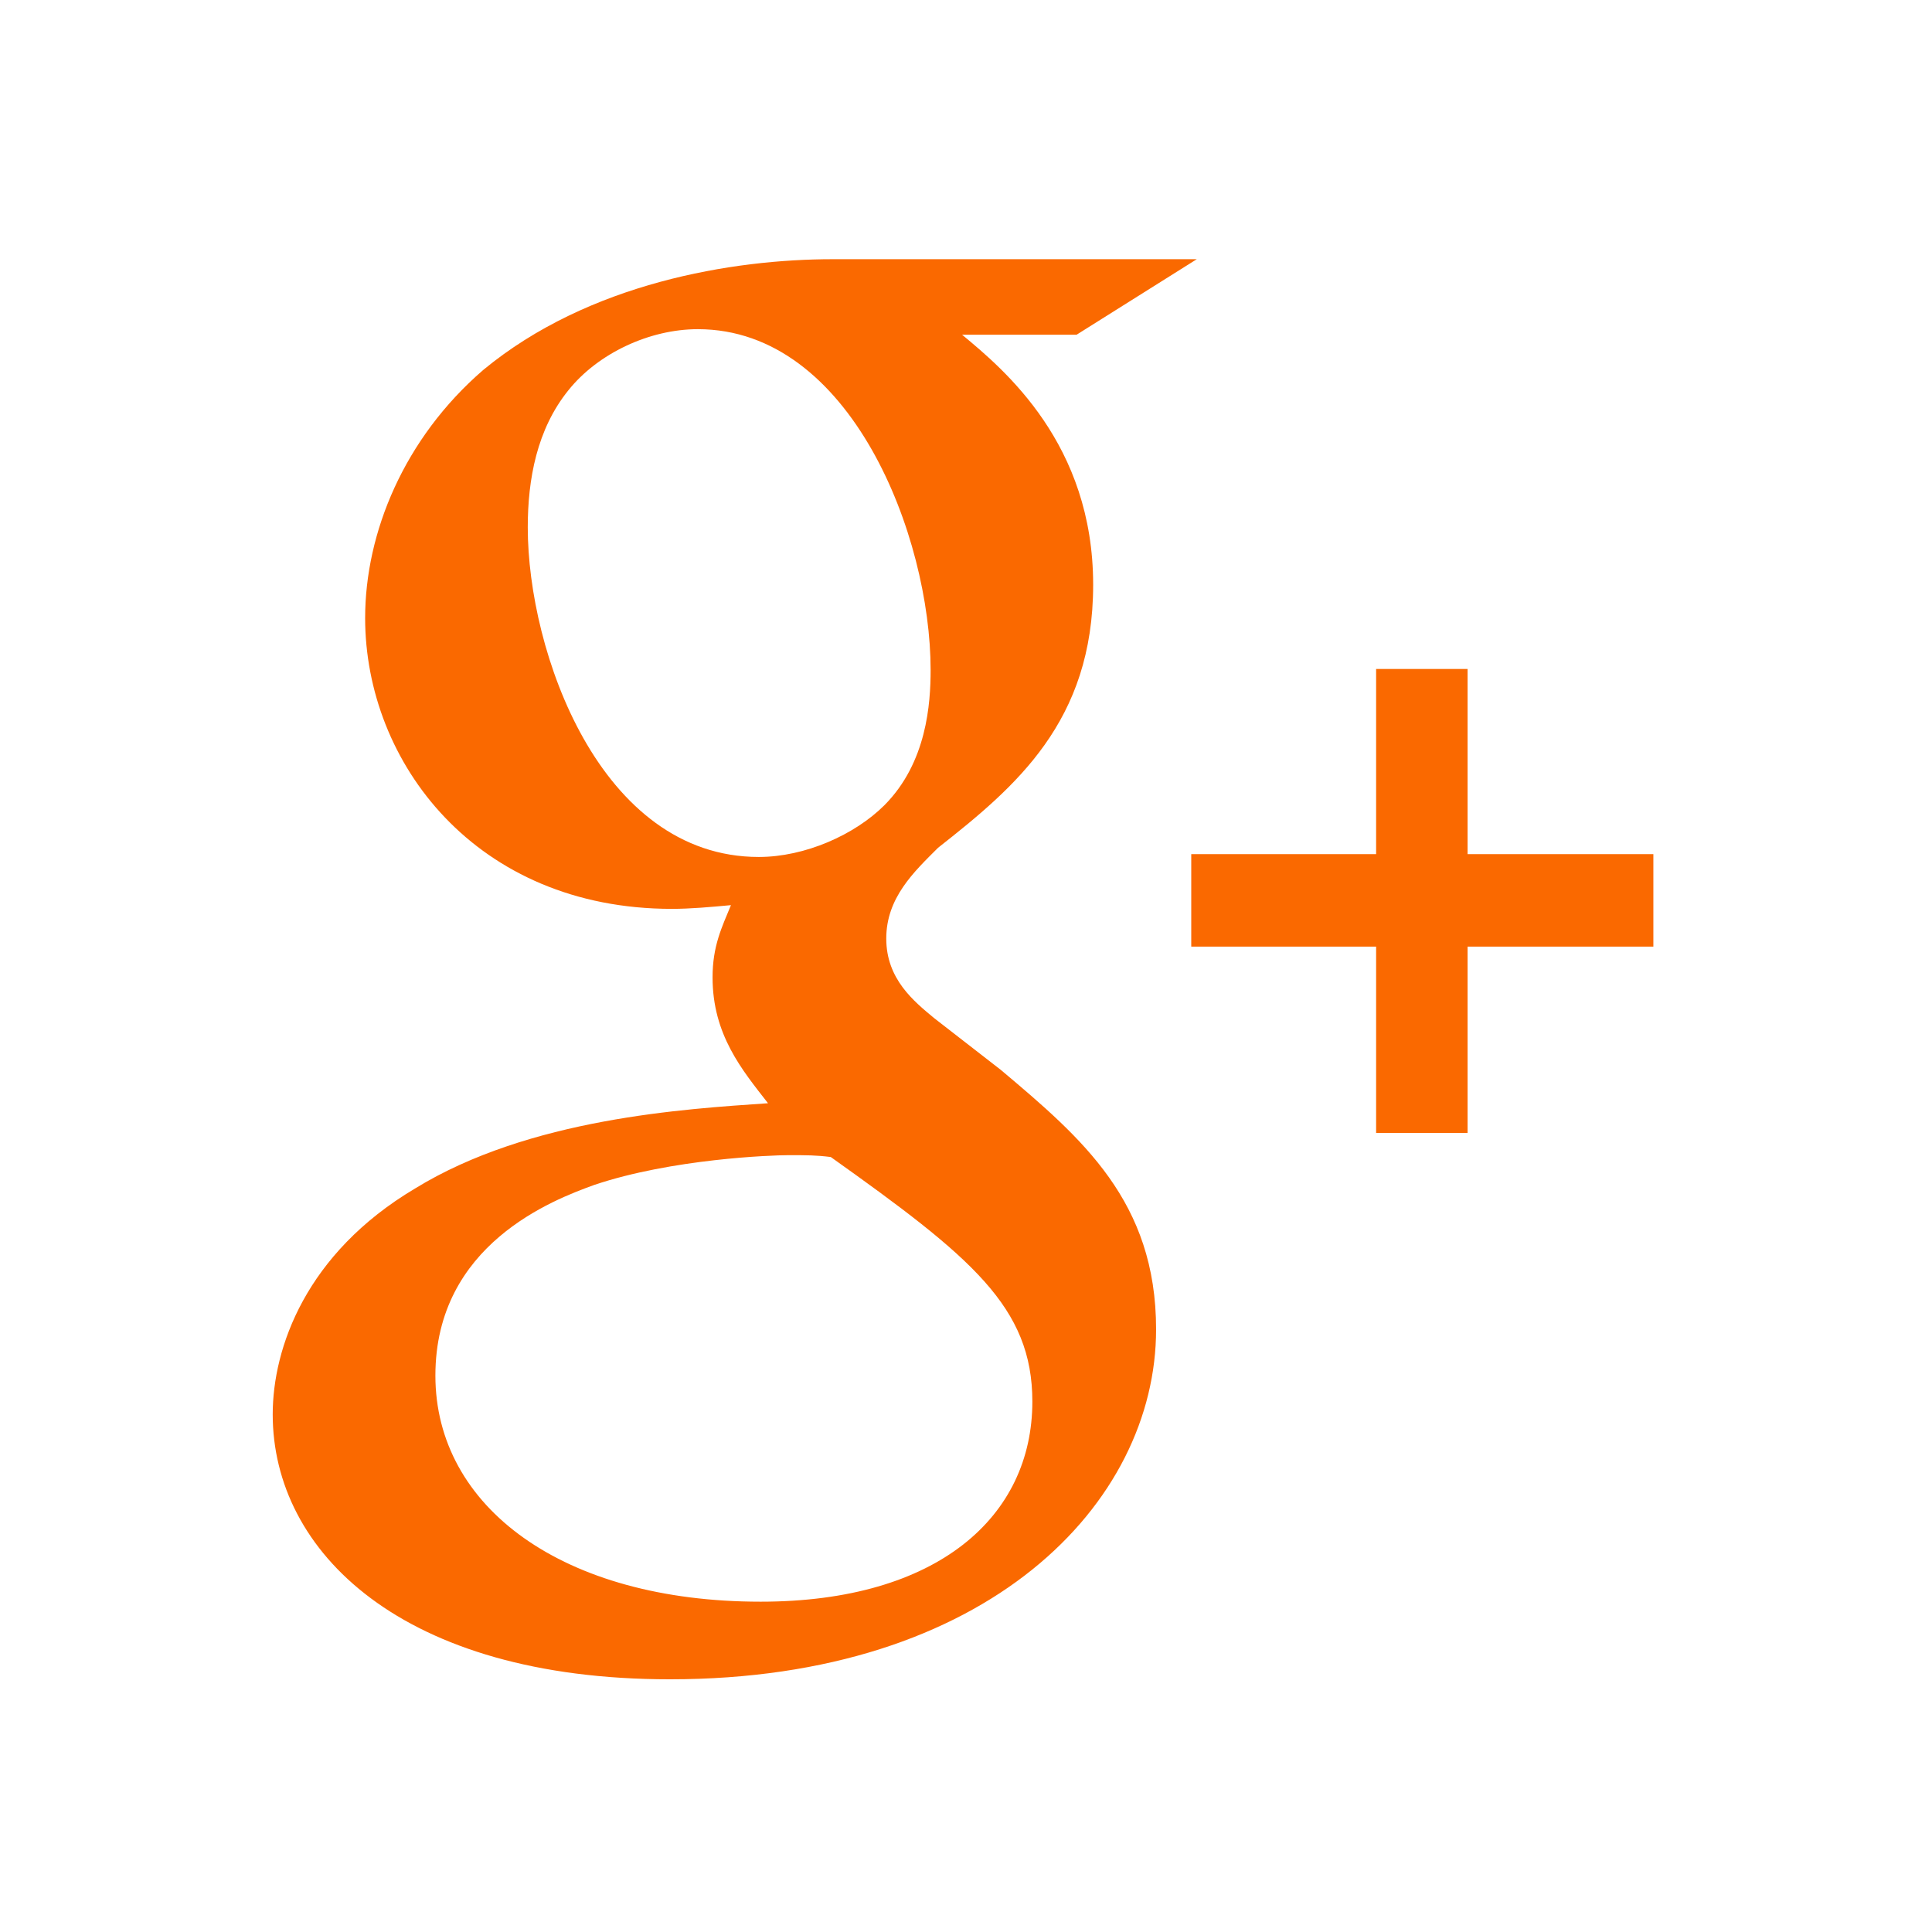
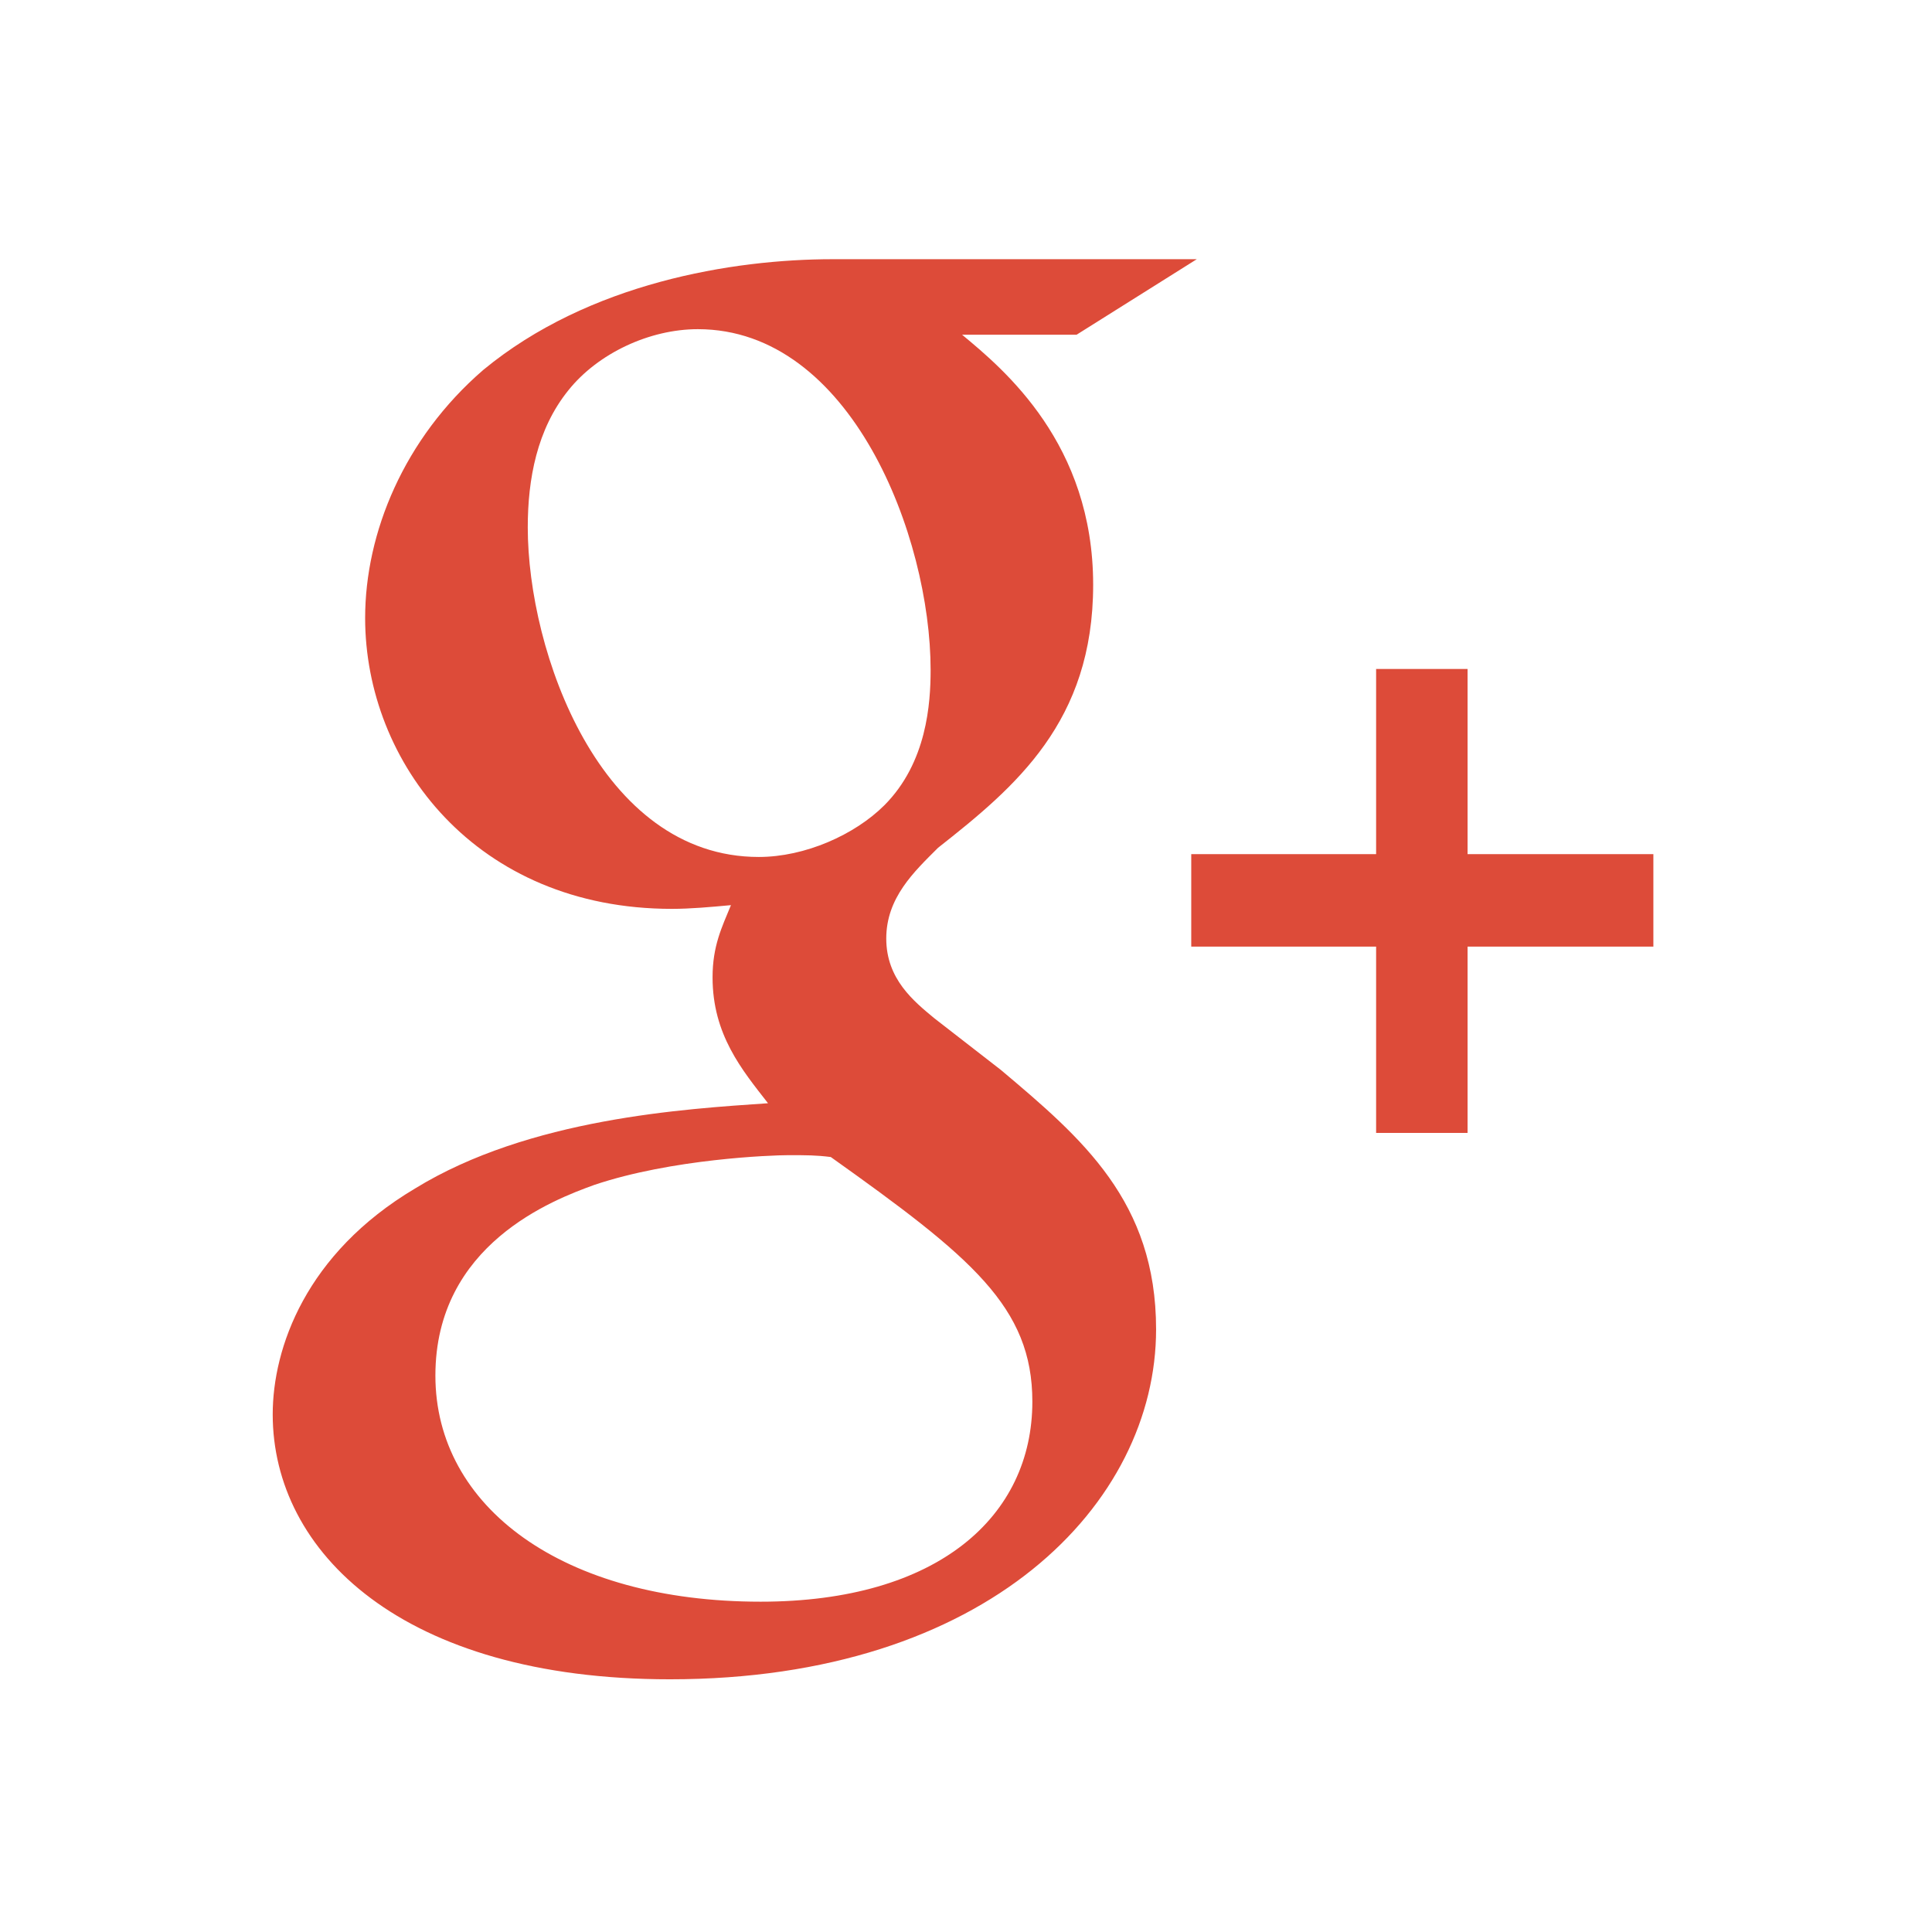
<svg xmlns="http://www.w3.org/2000/svg" id="svg2" width="399" height="399" version="1.1" viewBox="0 0 399 399" preserveAspectRatio="xMinYMin meet">
  <defs id="defs4" />
  <g id="layer9" style="display:inline" transform="translate(-194.9688,-276.5625)">
    <g id="g4469">
      <g transform="matrix(3.452881,0,0,3.452881,158.3144,249.4549)" id="g3">
        <g id="g7">
-           <path style="fill:#fa6900" d="m 70.479,71.845 -3.983,-3.093 c -1.213,-1.006 -2.872,-2.334 -2.872,-4.765 0,-2.441 1.659,-3.993 3.099,-5.43 4.64,-3.652 9.276,-7.539 9.276,-15.73 0,-8.423 -5.3,-12.854 -7.84,-14.956 h 6.849 l 7.189,-4.517 H 60.418 c -5.976,0 -14.588,1.414 -20.893,6.619 -4.752,4.1 -7.07,9.753 -7.07,14.842 0,8.639 6.633,17.396 18.346,17.396 1.106,0 2.316,-0.109 3.534,-0.222 -0.547,1.331 -1.1,2.439 -1.1,4.32 0,3.431 1.763,5.535 3.317,7.528 -4.977,0.342 -14.268,0.893 -21.117,5.103 -6.523,3.879 -8.508,9.525 -8.508,13.51 0,8.202 7.731,15.842 23.762,15.842 19.01,0 29.074,-10.519 29.074,-20.932 10e-4,-7.651 -4.419,-11.417 -9.284,-15.515 z M 56,59.107 c -9.51,0 -13.818,-12.294 -13.818,-19.712 0,-2.888 0.547,-5.87 2.428,-8.199 1.773,-2.218 4.861,-3.657 7.744,-3.657 9.168,0 13.923,12.404 13.923,20.382 0,1.996 -0.22,5.533 -2.762,8.09 -1.778,1.774 -4.753,3.096 -7.515,3.096 z m 0.109,44.543 c -11.826,0 -19.452,-5.657 -19.452,-13.523 0,-7.864 7.071,-10.524 9.504,-11.405 4.64,-1.561 10.611,-1.779 11.607,-1.779 1.105,0 1.658,0 2.538,0.111 8.407,5.983 12.056,8.965 12.056,14.629 0,6.859 -5.639,11.967 -16.253,11.967 z" id="path9" />
-           <polygon style="fill:#fa6900" points="109.506,64.469 109.506,58.938 98.393,58.938 98.393,47.863 92.923,47.863 92.923,58.938 81.866,58.938 81.866,64.469 92.923,64.469 92.923,75.612 98.393,75.612 98.393,64.469 " id="polygon11" />
+           <path style="fill:#dd4b39" d="m 70.479,71.845 -3.983,-3.093 c -1.213,-1.006 -2.872,-2.334 -2.872,-4.765 0,-2.441 1.659,-3.993 3.099,-5.43 4.64,-3.652 9.276,-7.539 9.276,-15.73 0,-8.423 -5.3,-12.854 -7.84,-14.956 h 6.849 l 7.189,-4.517 H 60.418 c -5.976,0 -14.588,1.414 -20.893,6.619 -4.752,4.1 -7.07,9.753 -7.07,14.842 0,8.639 6.633,17.396 18.346,17.396 1.106,0 2.316,-0.109 3.534,-0.222 -0.547,1.331 -1.1,2.439 -1.1,4.32 0,3.431 1.763,5.535 3.317,7.528 -4.977,0.342 -14.268,0.893 -21.117,5.103 -6.523,3.879 -8.508,9.525 -8.508,13.51 0,8.202 7.731,15.842 23.762,15.842 19.01,0 29.074,-10.519 29.074,-20.932 10e-4,-7.651 -4.419,-11.417 -9.284,-15.515 z M 56,59.107 c -9.51,0 -13.818,-12.294 -13.818,-19.712 0,-2.888 0.547,-5.87 2.428,-8.199 1.773,-2.218 4.861,-3.657 7.744,-3.657 9.168,0 13.923,12.404 13.923,20.382 0,1.996 -0.22,5.533 -2.762,8.09 -1.778,1.774 -4.753,3.096 -7.515,3.096 z m 0.109,44.543 c -11.826,0 -19.452,-5.657 -19.452,-13.523 0,-7.864 7.071,-10.524 9.504,-11.405 4.64,-1.561 10.611,-1.779 11.607,-1.779 1.105,0 1.658,0 2.538,0.111 8.407,5.983 12.056,8.965 12.056,14.629 0,6.859 -5.639,11.967 -16.253,11.967 z" id="path9" />
+           <polygon style="fill:#dd4b39" points="109.506,64.469 109.506,58.938 98.393,58.938 98.393,47.863 92.923,47.863 92.923,58.938 81.866,58.938 81.866,64.469 92.923,64.469 92.923,75.612 98.393,75.612 98.393,64.469 " id="polygon11" />
        </g>
      </g>
    </g>
  </g>
</svg>
